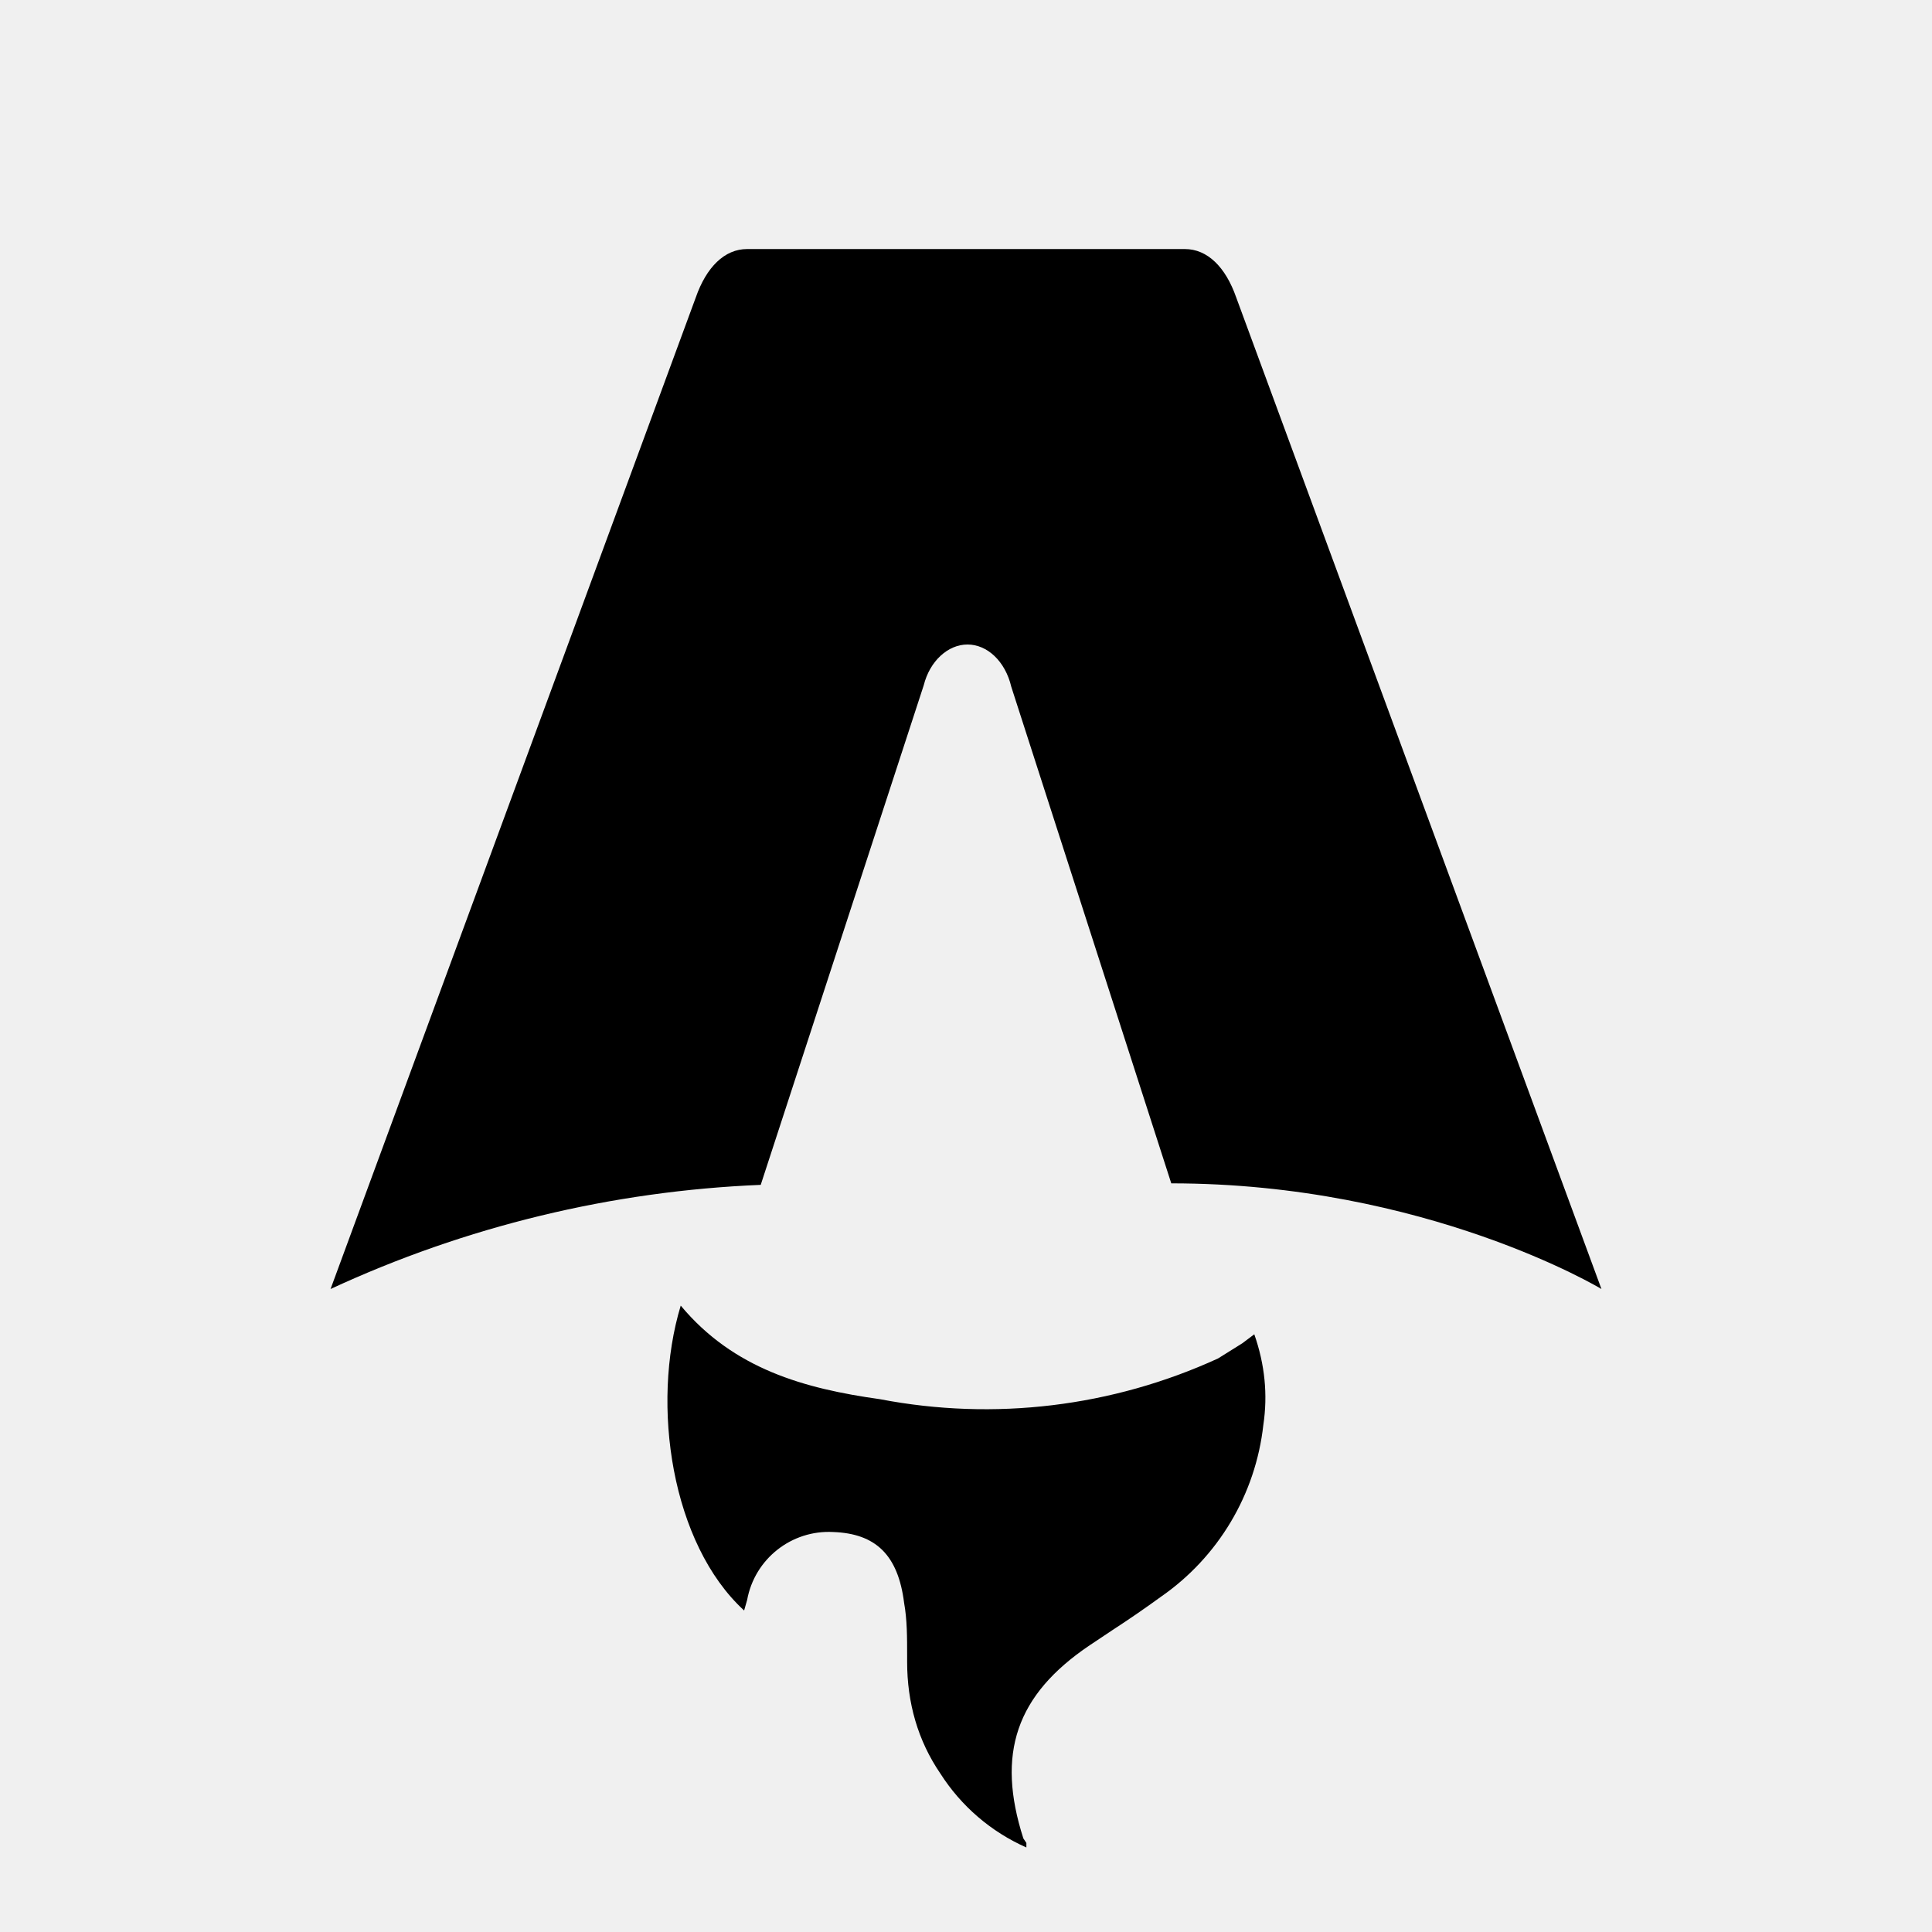
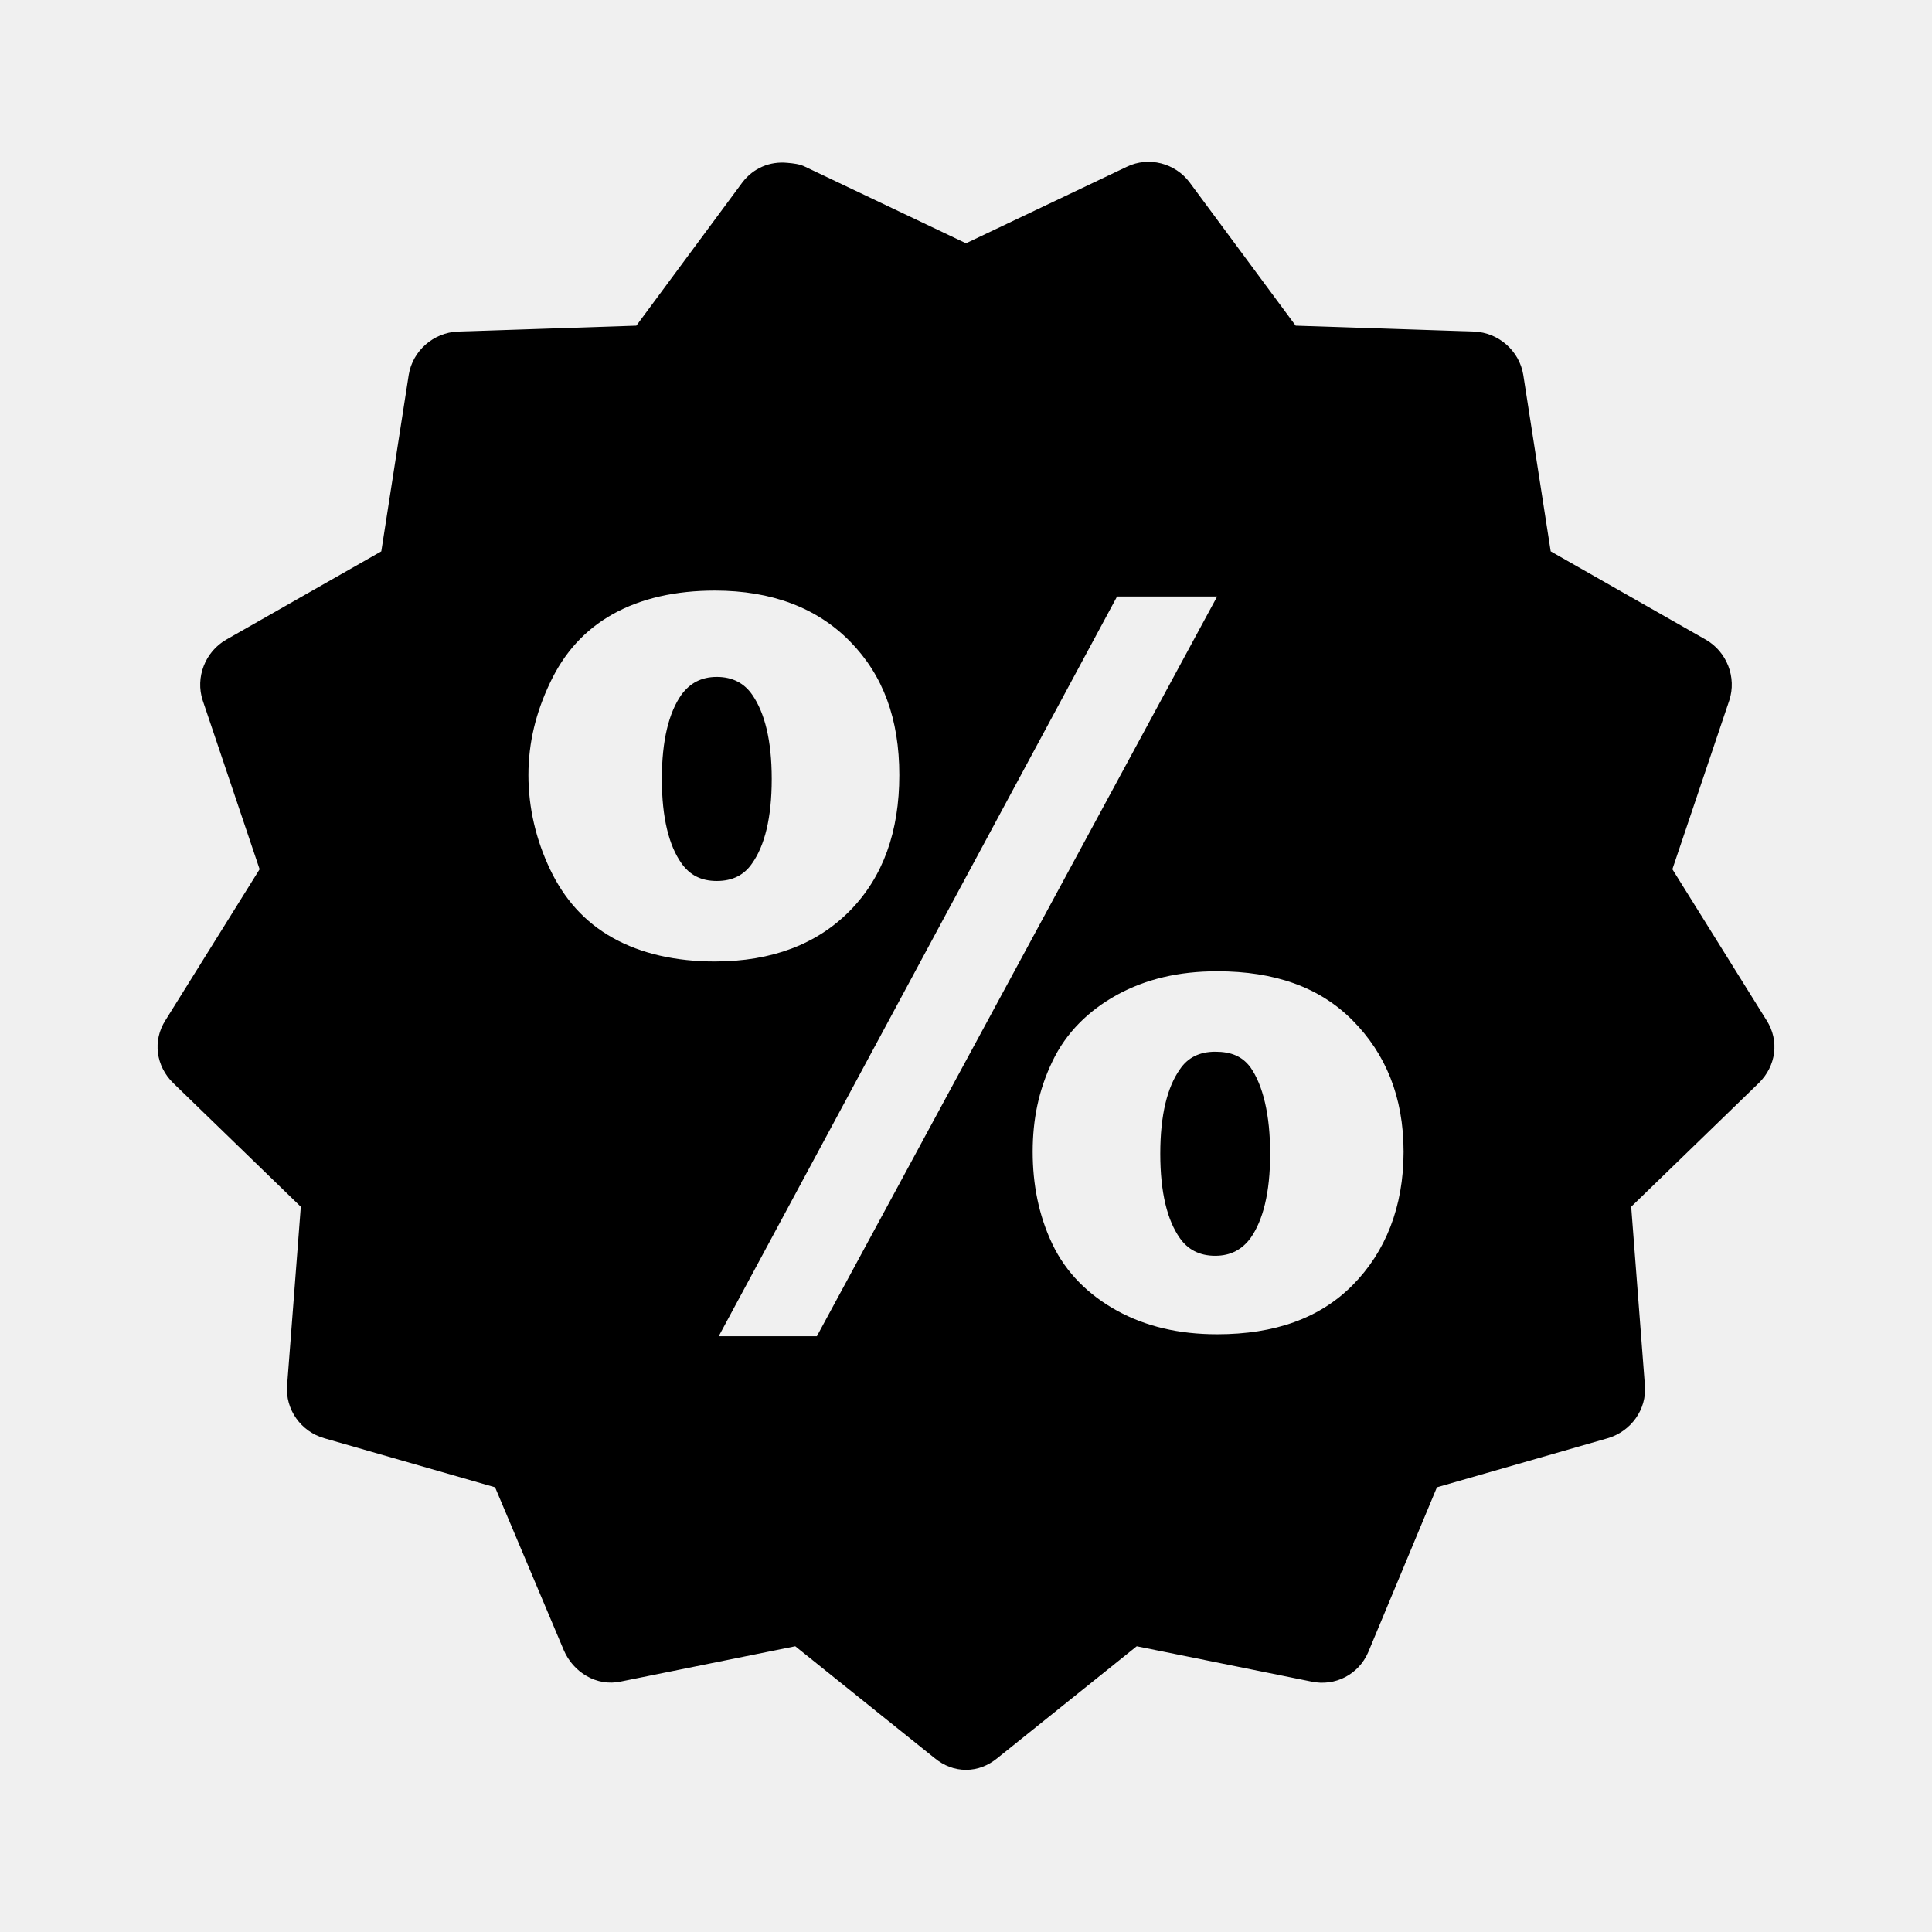
- <svg xmlns="http://www.w3.org/2000/svg" fill="none" viewBox="0 0 128 128">
-   <path d="M50.4 78.5a75.1 75.1 0 0 0-28.5 6.9l24.2-65.7c.7-2 1.9-3.2 3.4-3.2h29c1.5 0 2.7 1.2 3.4 3.2l24.2 65.7s-11.6-7-28.5-7L67 45.5c-.4-1.7-1.6-2.8-2.9-2.8-1.3 0-2.5 1.1-2.9 2.7L50.4 78.5Zm-1.1 28.2Zm-4.2-20.2c-2 6.6-.6 15.8 4.2 20.2a17.5 17.5 0 0 1 .2-.7 5.5 5.5 0 0 1 5.7-4.5c2.8.1 4.3 1.5 4.7 4.7.2 1.1.2 2.3.2 3.5v.4c0 2.7.7 5.2 2.2 7.4a13 13 0 0 0 5.7 4.9v-.3l-.2-.3c-1.8-5.6-.5-9.5 4.4-12.8l1.5-1a73 73 0 0 0 3.2-2.2 16 16 0 0 0 6.8-11.4c.3-2 .1-4-.6-6l-.8.6-1.6 1a37 37 0 0 1-22.4 2.7c-5-.7-9.7-2-13.2-6.2Z" />
-   <style>
-         path { fill: #000; }
-         @media (prefers-color-scheme: dark) {
-             path { fill: #FFF; }
-         }
-     </style>
+ <svg xmlns="http://www.w3.org/2000/svg" id="Discount_24" width="24" height="24" viewBox="0 0 24 24">
+   <rect width="24" height="24" stroke="none" fill="#000000" opacity="0" />
+   <g transform="matrix(0.78 0 0 0.78 12 12)">
+     <path style="stroke: none; stroke-width: 1; stroke-dasharray: none; stroke-linecap: butt; stroke-dashoffset: 0; stroke-linejoin: miter; stroke-miterlimit: 4; fill: rgb(0,0,0); fill-rule: nonzero; opacity: 1;" transform=" translate(-13, -13.01)" d="M 10.156 0.219 C 9.879 0.191 9.613 0.301 9.438 0.531 L 7.75 2.812 L 4.906 2.906 C 4.52 2.922 4.188 3.211 4.125 3.594 L 3.688 6.406 L 1.219 7.812 C 0.883 8.004 0.723 8.414 0.844 8.781 L 1.75 11.469 L 0.25 13.875 C 0.043 14.199 0.098 14.605 0.375 14.875 L 2.406 16.844 L 2.188 19.688 C 2.156 20.074 2.41 20.426 2.781 20.531 L 5.5 21.312 L 6.594 23.906 C 6.746 24.262 7.121 24.488 7.5 24.406 L 10.281 23.844 L 12.5 25.625 C 12.648 25.746 12.816 25.812 13 25.812 C 13.184 25.812 13.352 25.746 13.5 25.625 L 15.719 23.844 L 18.5 24.406 C 18.879 24.488 19.254 24.293 19.406 23.938 L 20.5 21.312 L 23.219 20.531 C 23.59 20.422 23.844 20.074 23.812 19.688 L 23.594 16.844 L 25.625 14.875 C 25.902 14.605 25.957 14.199 25.75 13.875 L 24.25 11.469 L 25.156 8.781 C 25.277 8.414 25.117 8.004 24.781 7.812 L 22.312 6.406 L 21.875 3.594 C 21.812 3.211 21.48 2.922 21.094 2.906 L 18.25 2.812 L 16.562 0.531 C 16.332 0.223 15.91 0.113 15.562 0.281 L 13 1.5 L 10.438 0.281 C 10.352 0.238 10.25 0.227 10.156 0.219 Z M 9 7.031 C 9.91 7.031 10.633 7.309 11.156 7.844 C 11.68 8.379 11.938 9.074 11.938 9.969 C 11.938 10.867 11.68 11.59 11.156 12.125 C 10.633 12.66 9.91 12.938 9 12.938 C 8.383 12.938 7.828 12.816 7.375 12.562 C 6.922 12.309 6.598 11.938 6.375 11.469 C 6.152 11 6.031 10.492 6.031 9.969 C 6.031 9.449 6.152 8.969 6.375 8.5 C 6.598 8.027 6.922 7.66 7.375 7.406 C 7.828 7.152 8.383 7.031 9 7.031 Z M 15.406 7.125 L 17 7.125 L 10.625 18.906 L 9.062 18.906 Z M 9.031 8.406 C 8.781 8.406 8.602 8.508 8.469 8.688 C 8.27 8.969 8.156 9.41 8.156 10.031 C 8.156 10.652 8.27 11.094 8.469 11.375 C 8.602 11.562 8.781 11.656 9.031 11.656 C 9.285 11.656 9.469 11.559 9.594 11.375 C 9.793 11.094 9.906 10.652 9.906 10.031 C 9.906 9.414 9.793 8.973 9.594 8.688 C 9.469 8.508 9.285 8.406 9.031 8.406 Z M 17 13.094 C 17.918 13.094 18.633 13.348 19.156 13.875 C 19.68 14.402 19.969 15.09 19.969 15.969 C 19.969 16.848 19.68 17.566 19.156 18.094 C 18.633 18.621 17.918 18.875 17 18.875 C 16.387 18.875 15.863 18.75 15.406 18.5 C 14.953 18.25 14.594 17.898 14.375 17.438 C 14.156 16.977 14.062 16.484 14.062 15.969 C 14.062 15.453 14.156 14.988 14.375 14.531 C 14.594 14.07 14.953 13.719 15.406 13.469 C 15.863 13.219 16.387 13.094 17 13.094 Z M 16.969 14.375 C 16.719 14.375 16.531 14.469 16.406 14.656 C 16.207 14.938 16.094 15.379 16.094 16 C 16.094 16.621 16.207 17.062 16.406 17.344 C 16.531 17.523 16.715 17.625 16.969 17.625 C 17.219 17.625 17.398 17.523 17.531 17.344 C 17.73 17.062 17.844 16.621 17.844 16 C 17.844 15.379 17.73 14.91 17.531 14.625 C 17.398 14.445 17.219 14.375 16.969 14.375 Z" stroke-linecap="round" />
+   </g>
</svg>
